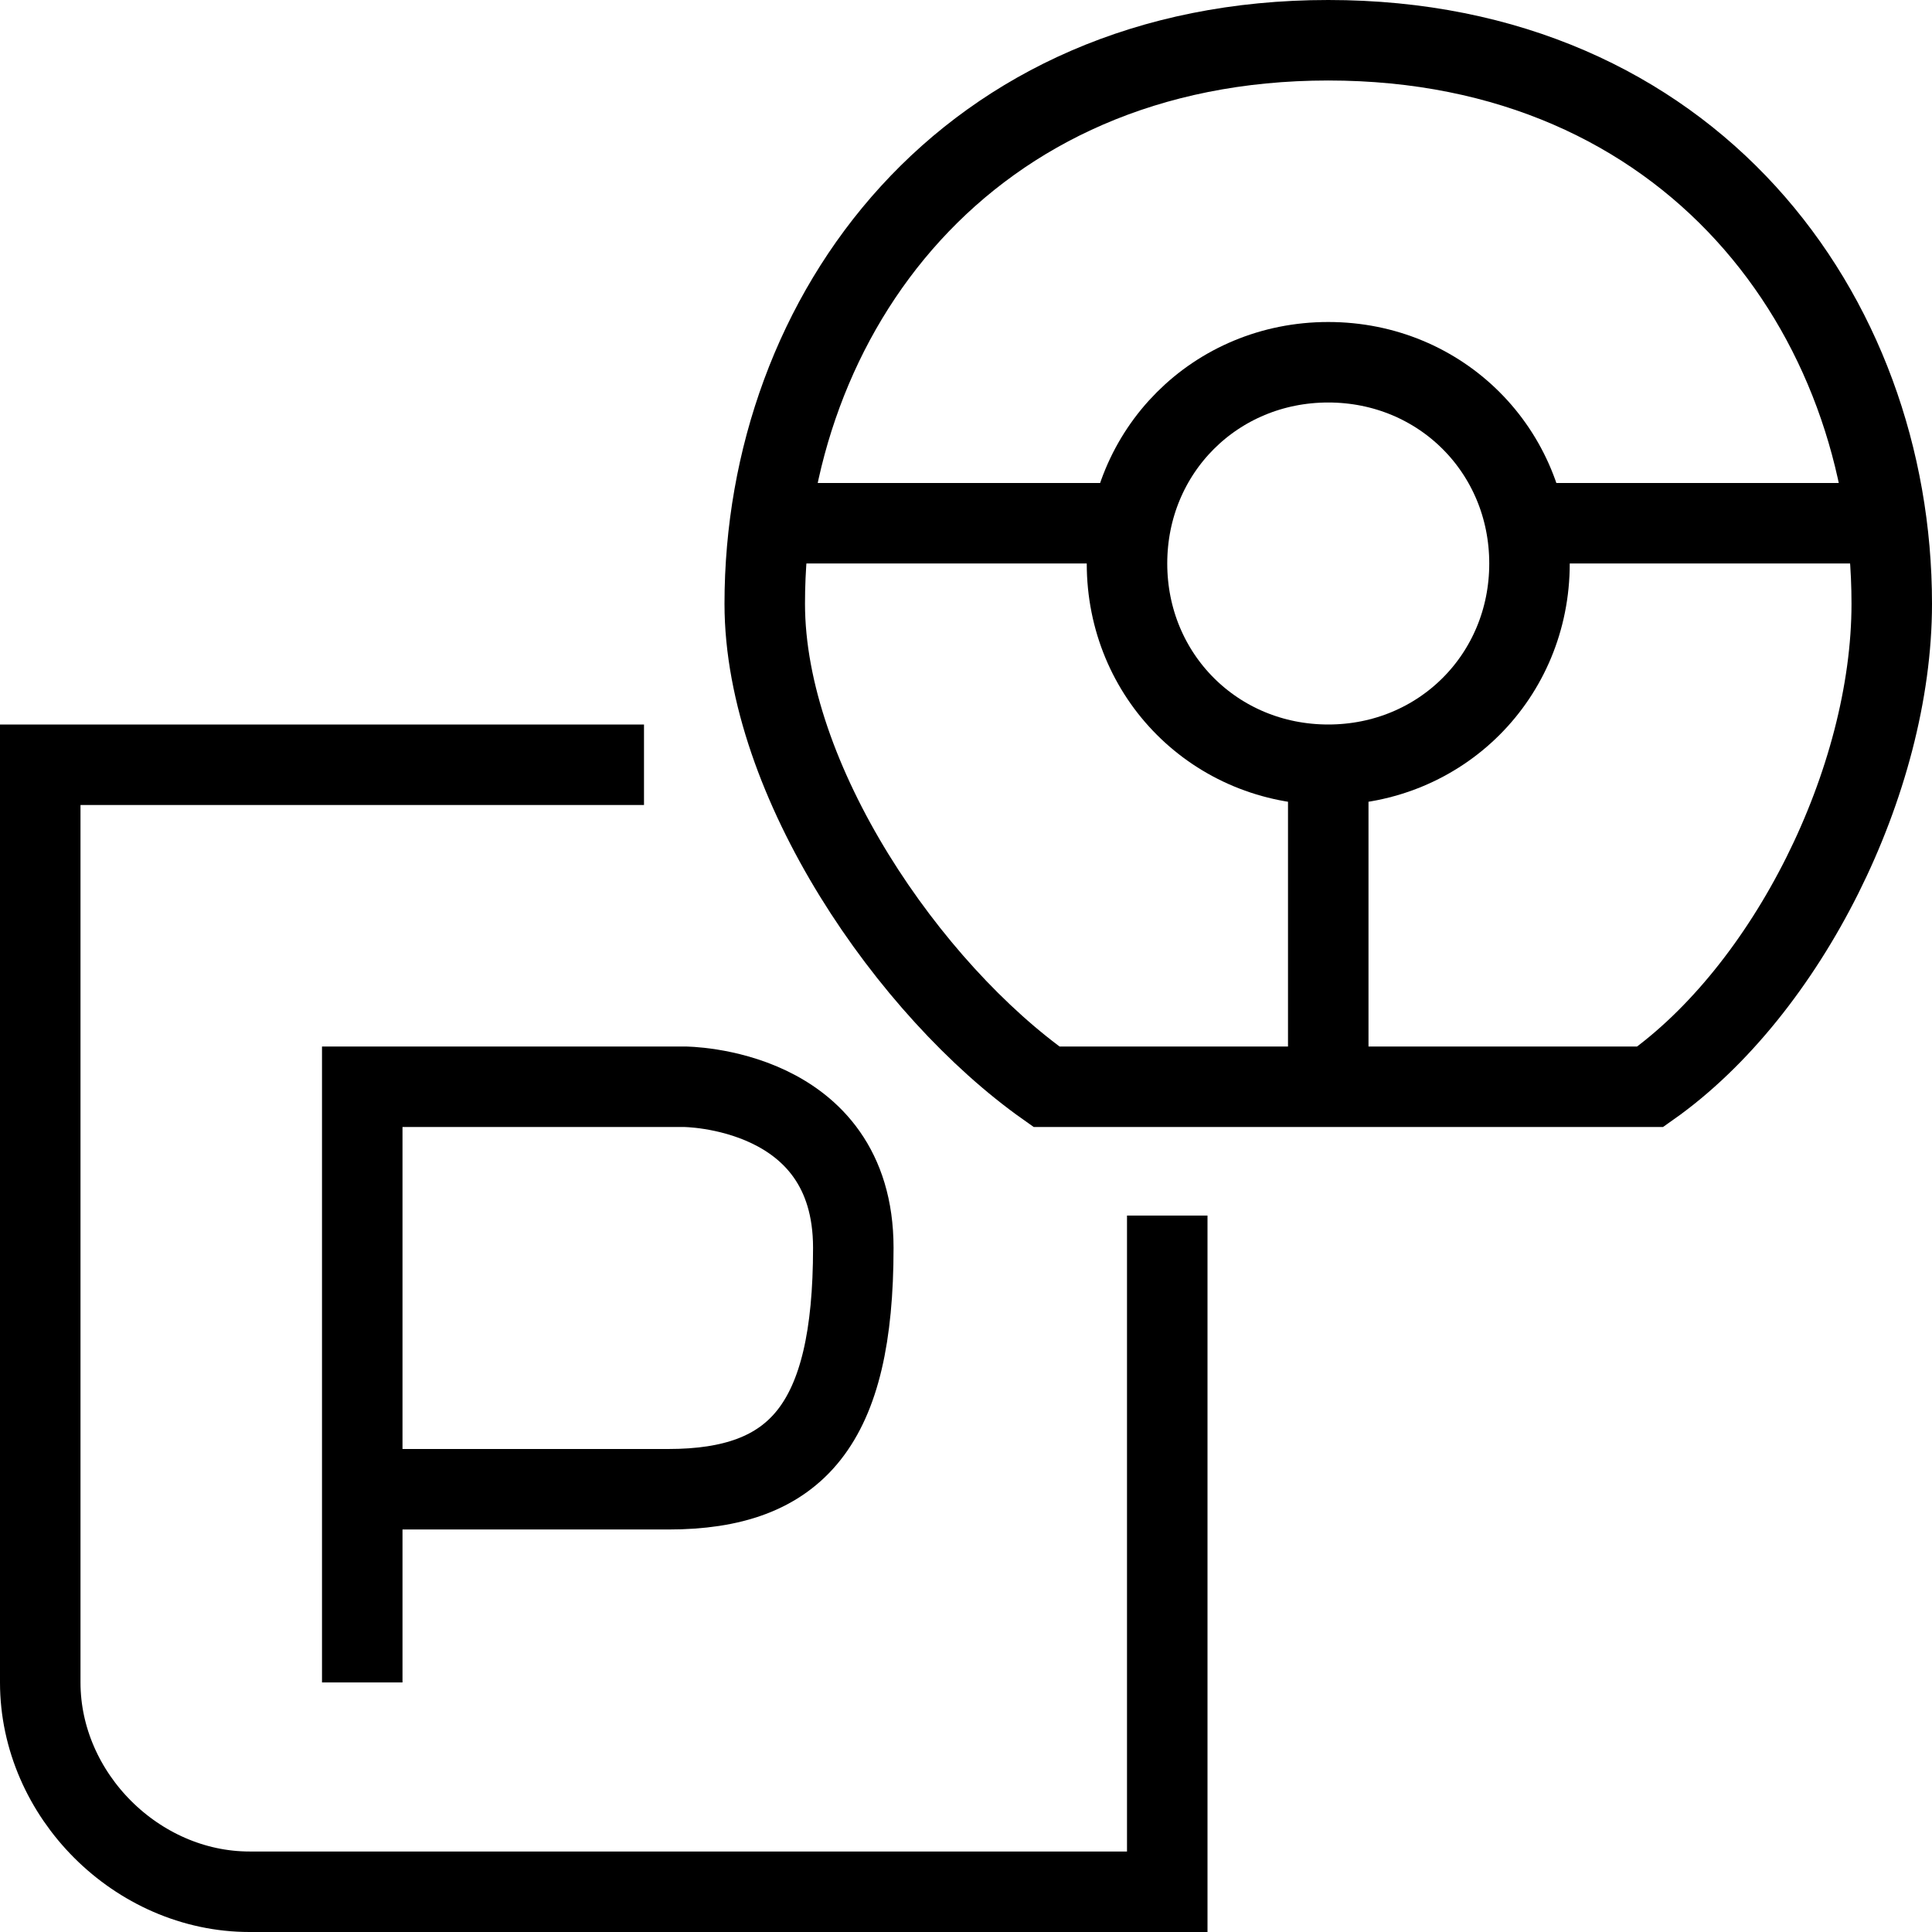
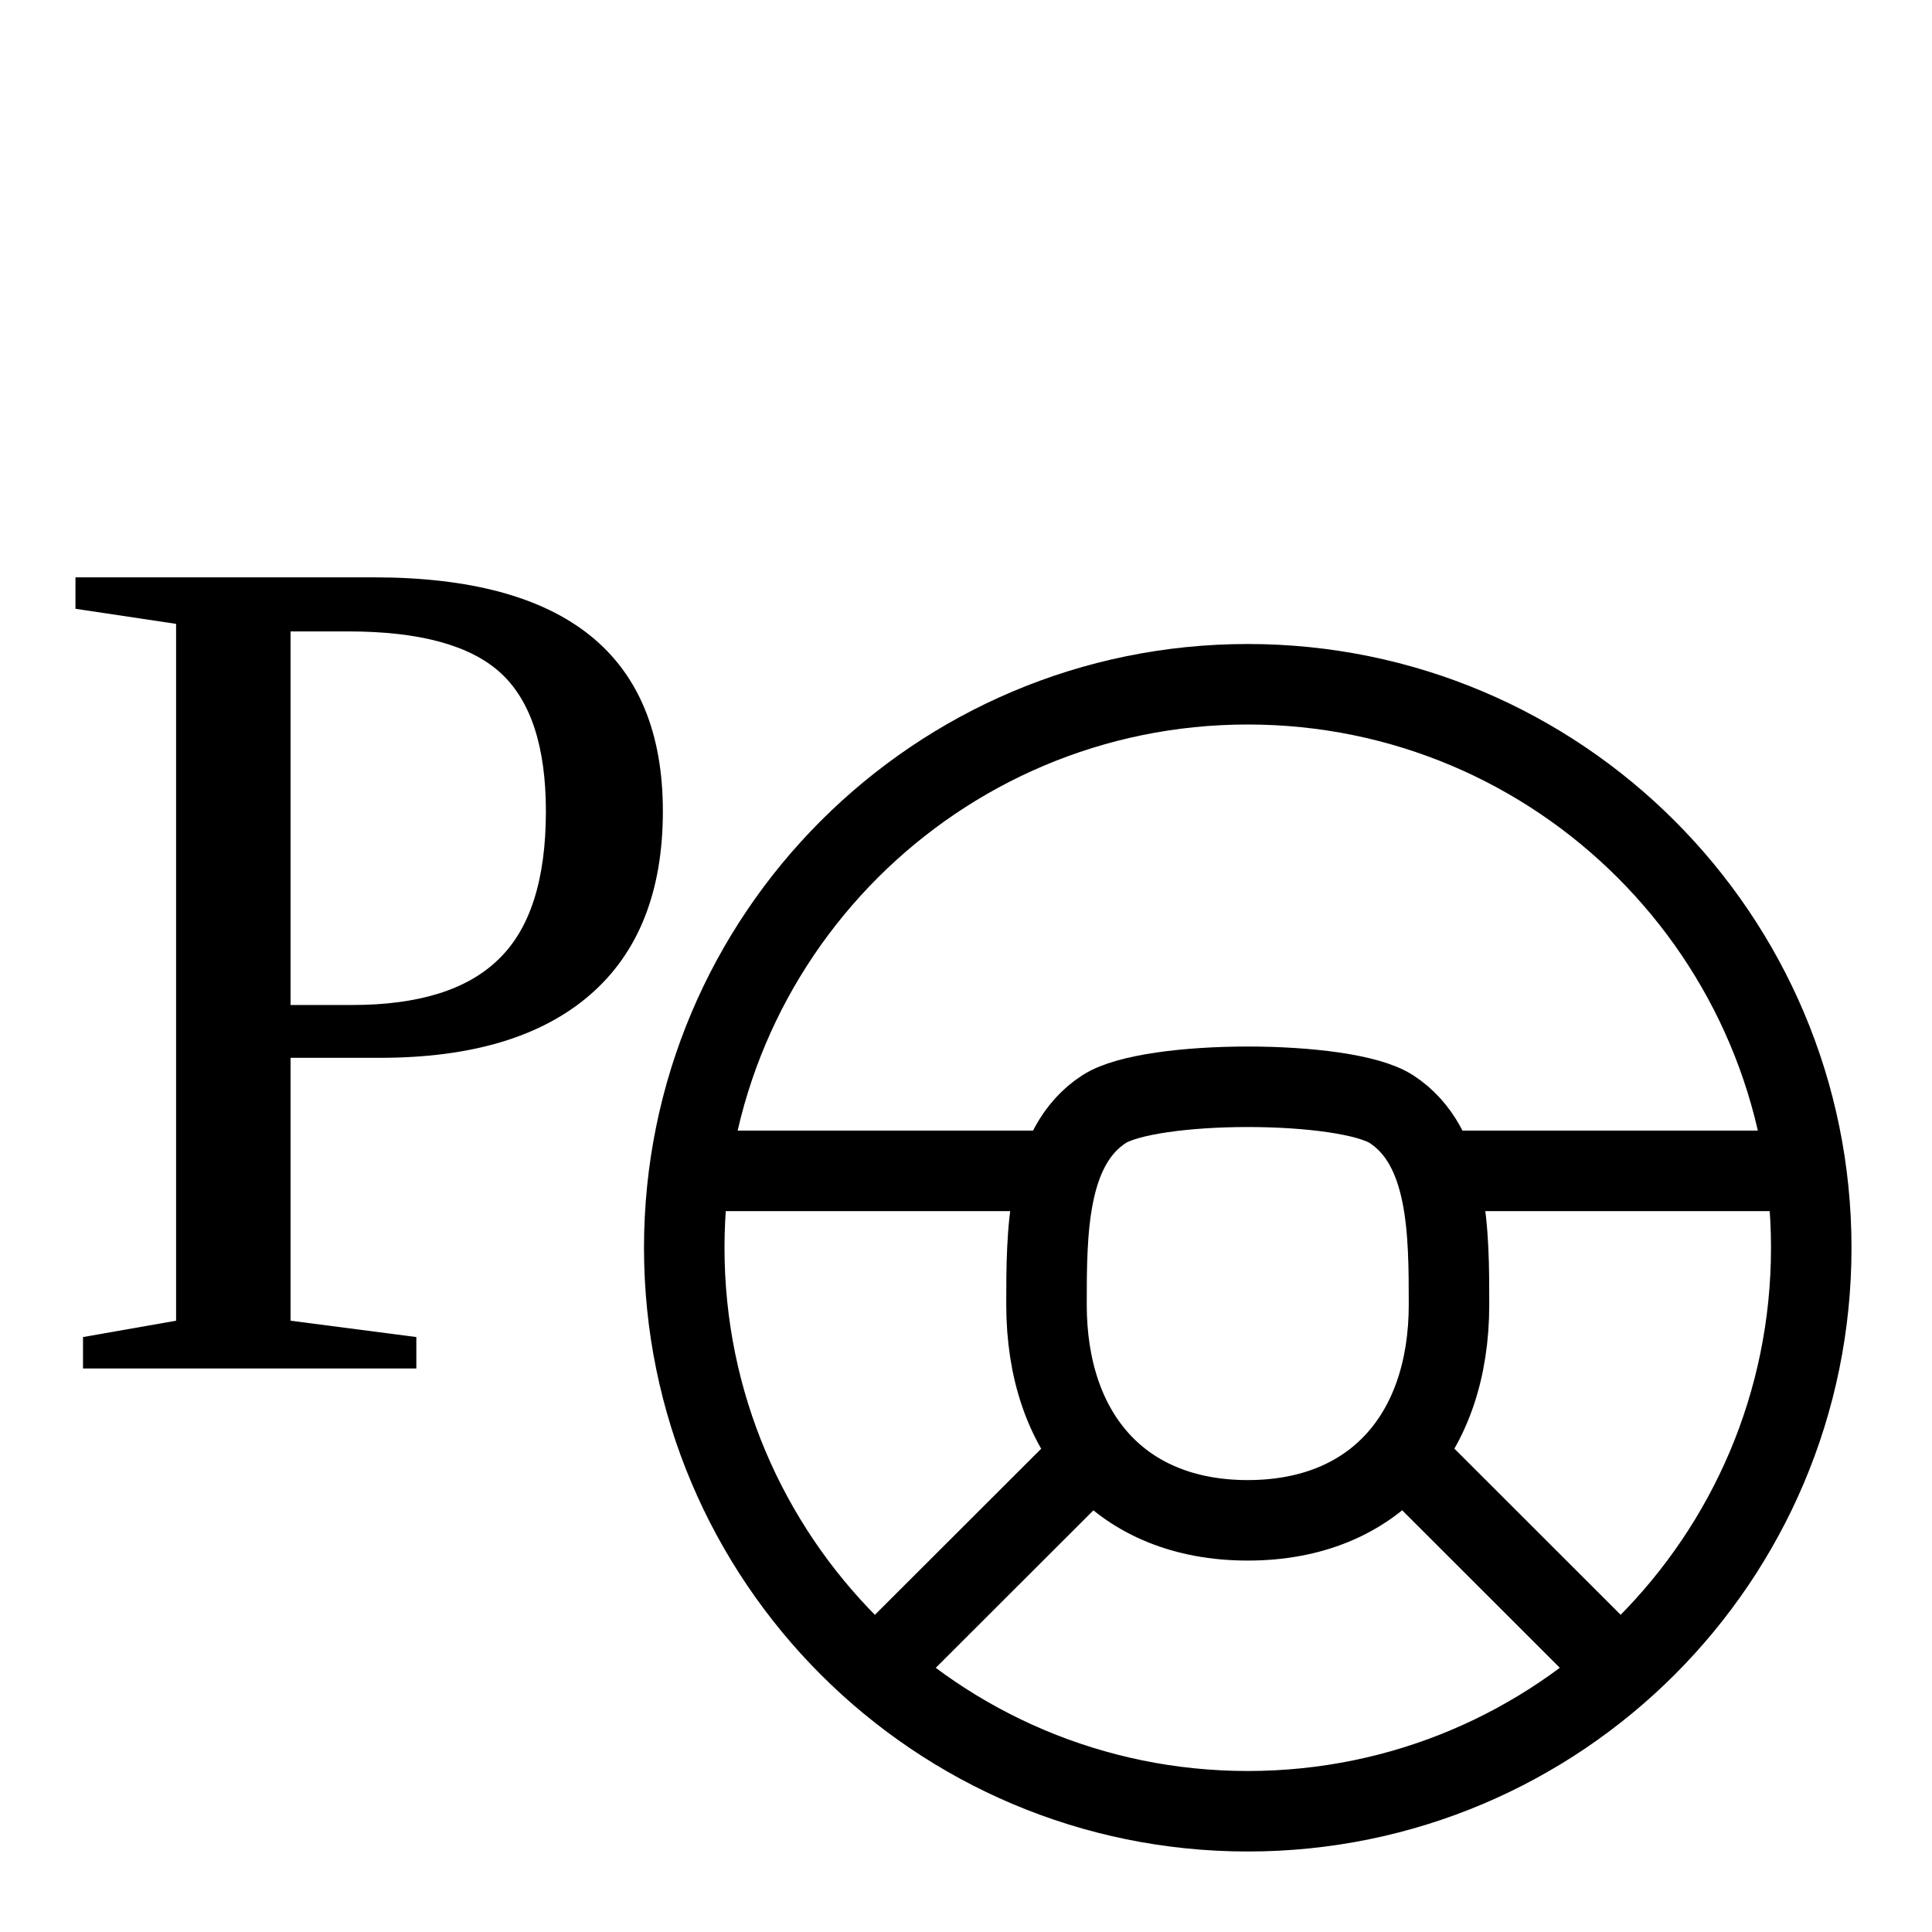
<svg xmlns="http://www.w3.org/2000/svg" width="24" height="24" viewBox="0 0 24 24" version="1.1">
-   <g stroke="currentColor" stroke-width="1" fill="none" fill-rule="evenodd">
-     <path d="M8,9.5 L0.5,9.5 L0.5,20.9 C0.5,22.3 1.7,23.5 3.1,23.5 L14.5,23.5 L14.5,15.1" />
-     <path d="M4.5,20.9 L4.5,13.5 L8.5,13.5 C8.5,13.5 10.6,13.5 10.6,15.5 C10.6,17.7 9.9,18.5 8.3,18.5 L4.5,18.5 L4.5,20.9 Z M19,7 C19,5.6 17.9,4.5 16.5,4.5 C15.1,4.5 14,5.6 14,7 C14,8.4 15.1,9.5 16.5,9.5 C17.9,9.5 19,8.4 19,7 Z M16.5,9.5 L16.5,13.5 L16.5,9.5 Z M14.1,6.5 L9.6,6.5 L14.1,6.5 Z M19,6.5 L23.5,6.5 L19,6.5 Z" />
-     <path d="M13,13.5 L20.5,13.5 C22.2,12.3 23.5,9.7 23.5,7.5 C23.5,3.9 21,0.5 16.5,0.5 C12,0.5 9.5,3.9 9.5,7.5 C9.5,9.7 11.3,12.3 13,13.5 Z" />
+   <g stroke="none" stroke-width="1" fill="none" fill-rule="evenodd">
+     <text font-family=".AppleSystemUIFont" font-size="15" font-weight="normal" fill="currentColor">
+       <tspan x=".5" y="17">P</tspan>
+     </text>
+     <path d="M10.869,20.766 L13.56,18.078 M20.137,20.771 L17.436,18.072 L20.137,20.771 Z M15.5,22.5 C19.366,22.5 22.5,19.366 22.5,15.5 C22.5,11.634 19.366,8.5 15.5,8.5 C11.634,8.5 8.5,11.634 8.5,15.5 C8.5,19.366 11.634,22.5 15.5,22.5 Z M15.5,18.886 C17.078,18.886 18,17.814 18,16.207 C18,15.314 18,14.243 17.286,13.779 C16.713,13.407 14.285,13.408 13.714,13.779 C13,14.243 13,15.314 13,16.207 C13,17.814 13.922,18.886 15.5,18.886 Z M13.187,14.545 L8.534,14.545 M22.452,14.545 L17.84,14.545" stroke="currentColor" />
  </g>
</svg>
